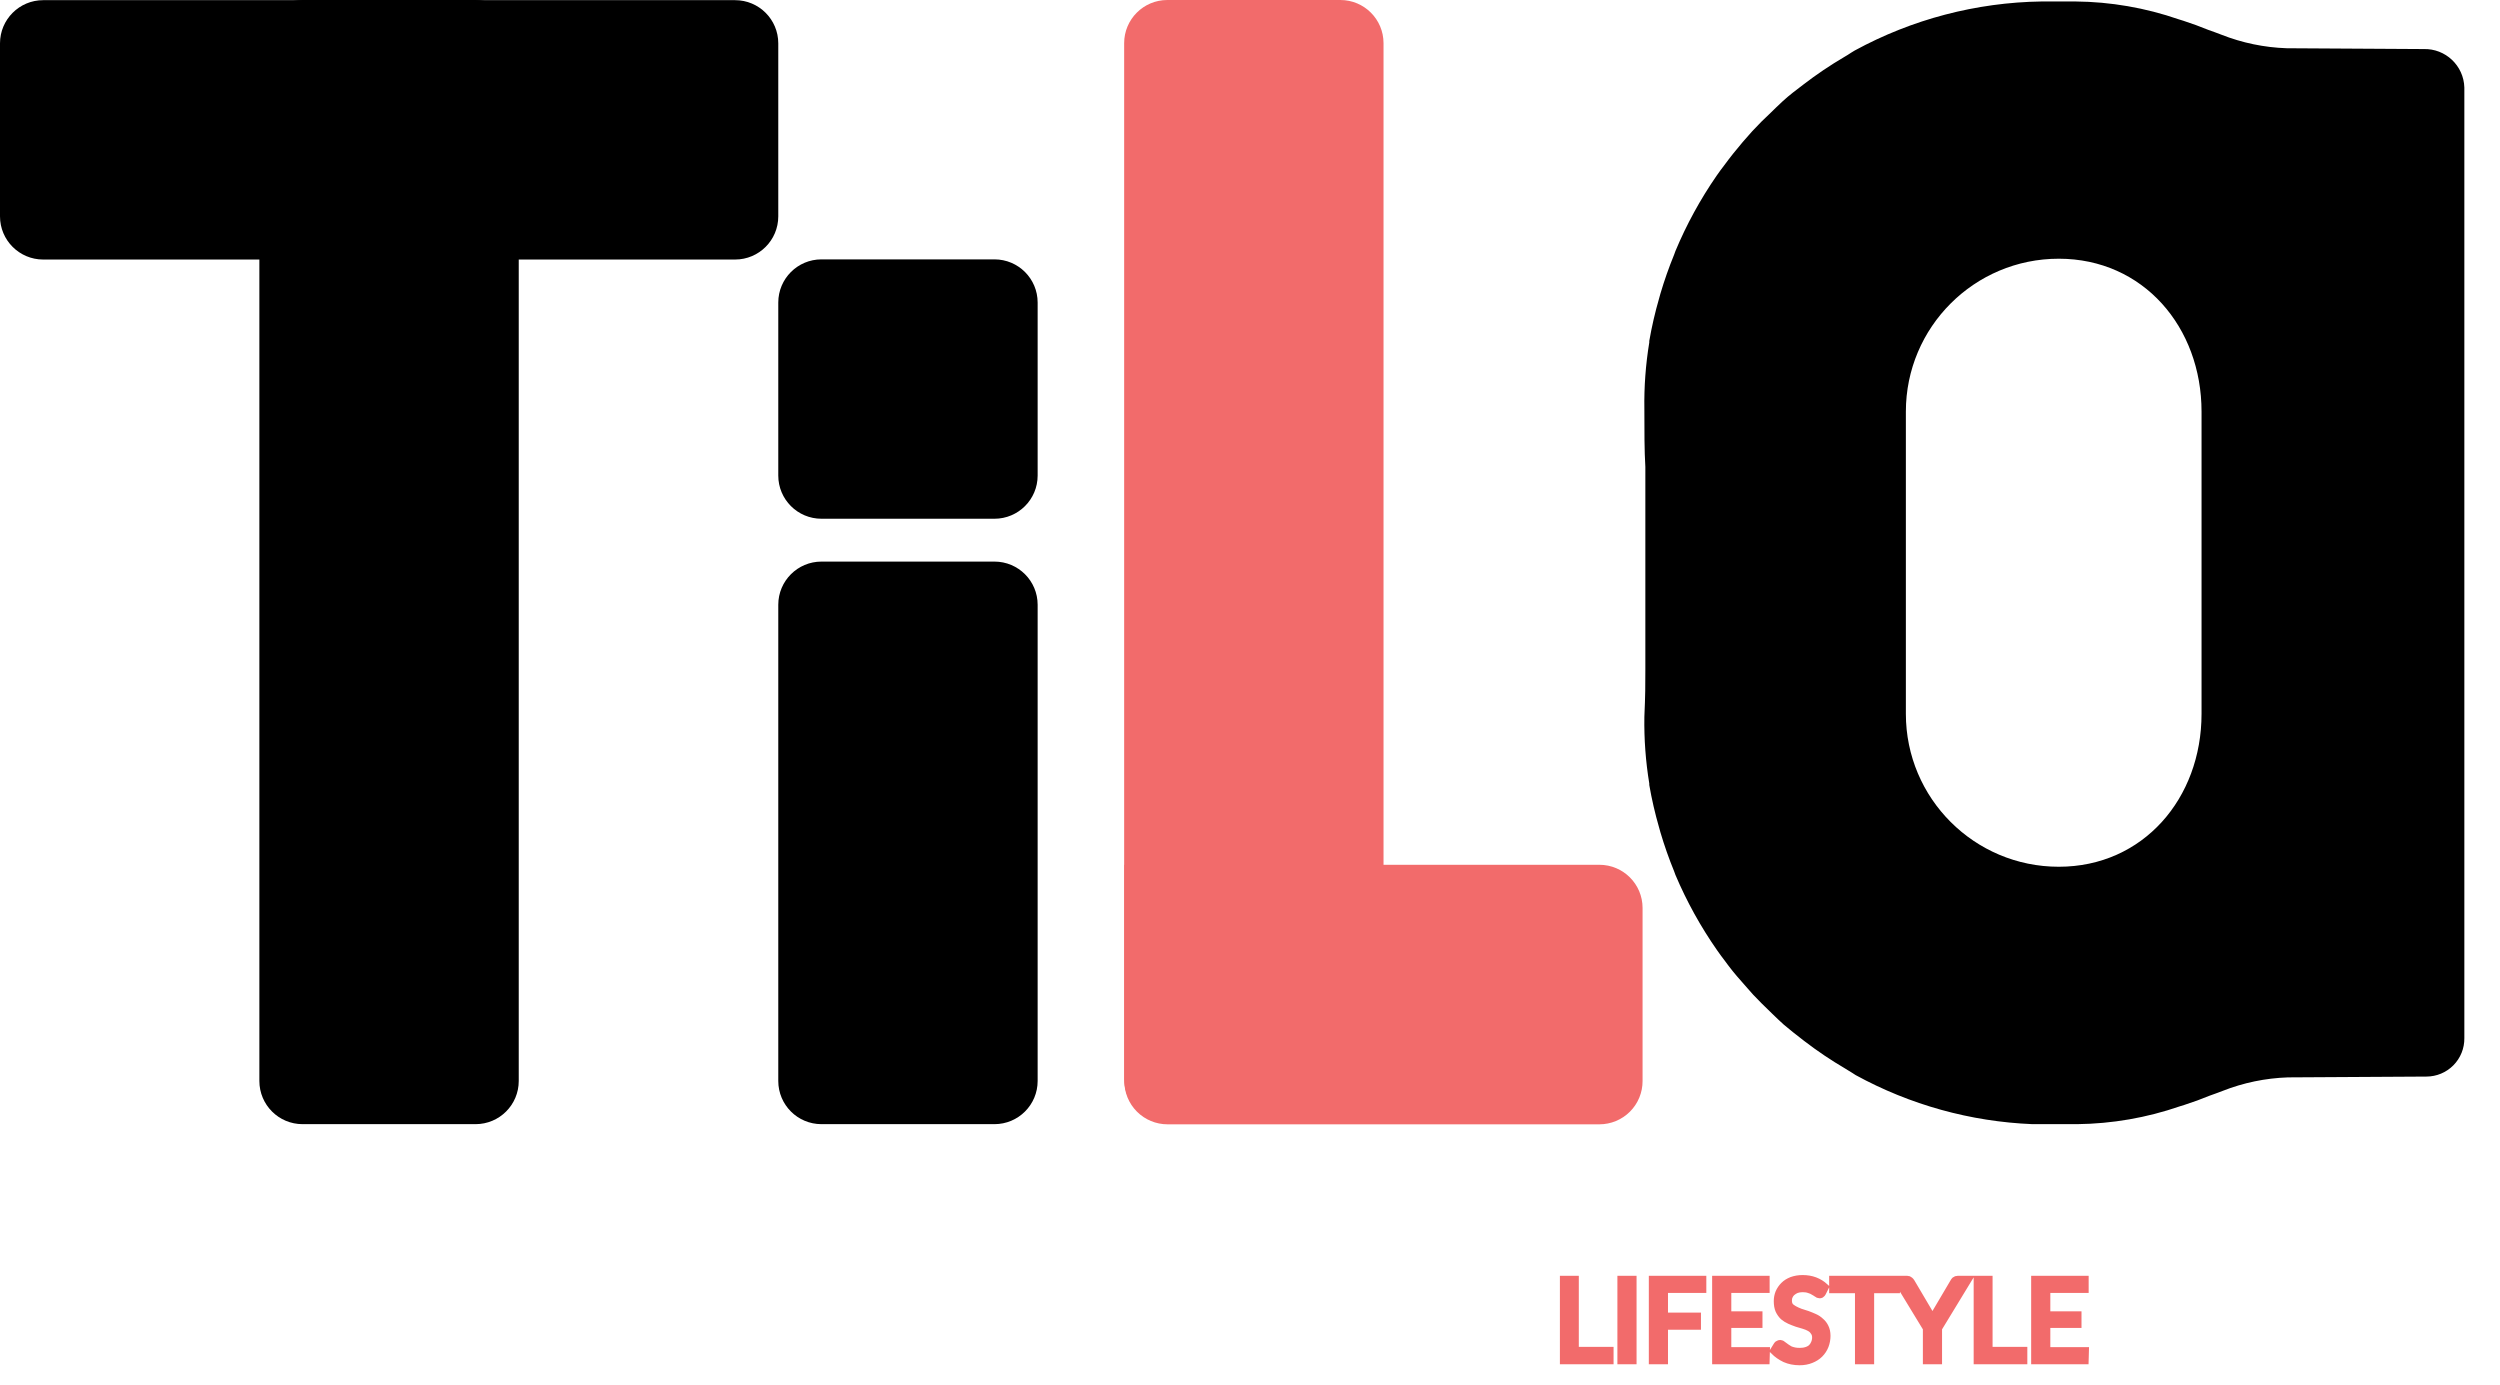
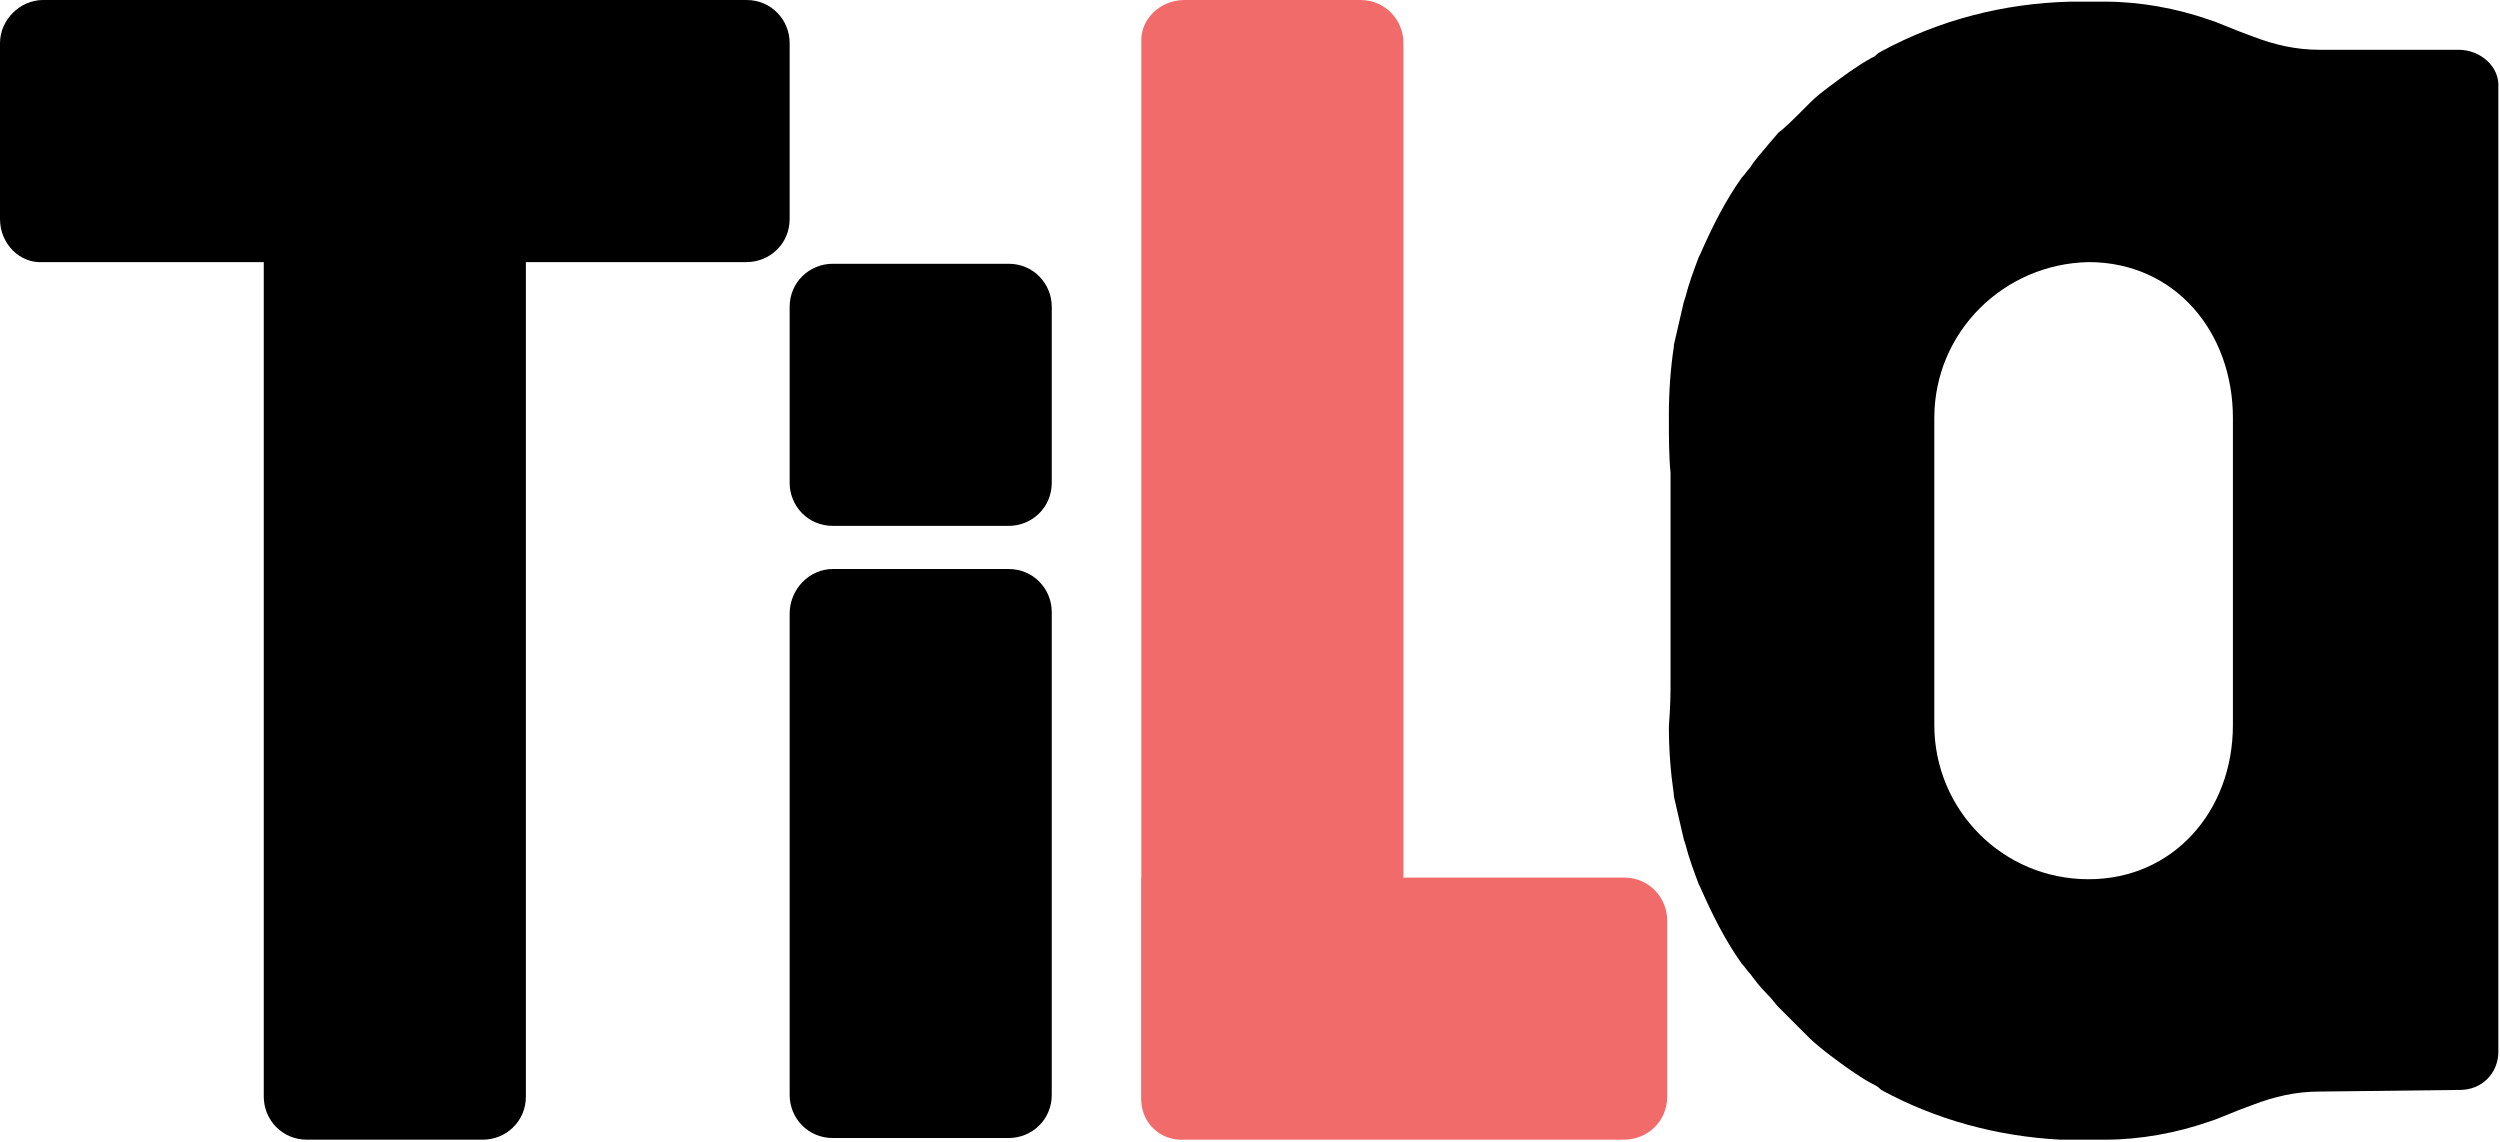
- <svg xmlns="http://www.w3.org/2000/svg" viewBox="0 0 152.87 84.67">
-   <defs>
-     <style>.cls-1{font-size:6.85px;stroke:#f26b6b;stroke-miterlimit:10;stroke-width:0.5px;font-family:Lato-Regular, Lato;}.cls-1,.cls-2{fill:#f26b6b;}</style>
-   </defs>
-   <g id="Layer_2" data-name="Layer 2">
-     <g id="Layer_1-2" data-name="Layer 1">
-       <text class="cls-1" transform="translate(95.01 83.17)">LIFESTYLE</text>
-       <rect x="15.86" width="15.86" height="68.74" rx="2.64" ry="2.64" />
-       <rect class="cls-2" x="68.74" width="15.86" height="68.6" rx="2.64" ry="2.64" />
-       <rect x="47.59" y="34.34" width="15.86" height="34.4" rx="2.64" ry="2.64" />
-       <rect x="47.59" y="15.86" width="15.86" height="15.86" rx="2.64" ry="2.64" />
-       <rect x="15.86" y="-15.86" width="15.86" height="47.59" rx="2.64" ry="2.64" transform="translate(15.86 31.73) rotate(-90)" />
-       <path class="cls-2" d="M79.32,44.95H92.54a0,0,0,0,1,0,0V74a2.64,2.64,0,0,1-2.64,2.64H79.32A2.64,2.64,0,0,1,76.67,74V47.59A2.64,2.64,0,0,1,79.32,44.95Z" transform="translate(23.8 145.42) rotate(-90)" />
-       <path d="M148.2,3l-8.37-.05a12,12,0,0,1-4-.83c-.26-.11-.53-.19-.79-.29q-.76-.31-1.53-.56l-.29-.09A19.83,19.83,0,0,0,126.91.09l-2.07,0a24.64,24.64,0,0,0-11.43,3c-.15.08-.28.18-.43.27l-.2.12a24.41,24.41,0,0,0-2.52,1.7c-.42.32-.85.64-1.24,1s-.48.46-.72.69c-.4.37-.78.75-1.15,1.15l-.59.67c-.39.46-.77.93-1.12,1.41-.16.21-.32.42-.47.64a25.18,25.18,0,0,0-2.52,4.61l-.08.22a25.18,25.18,0,0,0-.84,2.39l-.08.29a24.11,24.11,0,0,0-.6,2.6l0,.09v0a23,23,0,0,0-.3,4.08c0,1.37,0,2.52.06,3.53,0,2.2,0,3,0,4.27,0,.54,0,1,0,1.52s0,1,0,1.52c0,1.23,0,2.87,0,5.07,0,1,0,1.54-.06,2.9a23,23,0,0,0,.3,4.08v0l0,.09a24.11,24.11,0,0,0,.6,2.6l.08.29a25.06,25.06,0,0,0,.84,2.39l.08.22A25.28,25.28,0,0,0,105,58.11c.15.22.31.43.47.64.31.43.64.84,1,1.24s.48.56.73.83.75.77,1.15,1.15c.24.23.47.46.72.68s.82.67,1.25,1a24.27,24.27,0,0,0,2.51,1.69l.21.13c.15.08.28.18.43.27a24.6,24.6,0,0,0,10.81,3l.62,0h.11l2,0a19.91,19.91,0,0,0,6.28-1.09l.29-.09q.78-.25,1.53-.56c.26-.1.53-.18.79-.29a12,12,0,0,1,4-.83l8.47-.05a2.32,2.32,0,0,0,2.32-2.35V5.35A2.42,2.42,0,0,0,148.2,3ZM134.62,43.65c0,5.17-3.57,9.35-8.73,9.35a9.35,9.35,0,0,1-9.35-9.35V25.17a9.35,9.35,0,0,1,9.35-9.35c5.17,0,8.73,4.19,8.73,9.35Z" />
+ <svg xmlns="http://www.w3.org/2000/svg" version="1.1" id="Layer_1" x="0px" y="0px" viewBox="0 0 150.7 68.8" style="enable-background:new 0 0 150.7 68.8;" xml:space="preserve">
+   <style type="text/css">
+ 	.st0{fill:#F26B6B;}
+ </style>
+   <g>
+     <g id="Layer_1-2">
+       <path d="M18.5,0h10.6c1.5,0,2.6,1.2,2.6,2.6v63.5c0,1.5-1.2,2.6-2.6,2.6H18.5c-1.5,0-2.6-1.2-2.6-2.6V2.6C15.9,1.2,17,0,18.5,0z" />
+       <path class="st0" d="M71.4,0H82c1.5,0,2.6,1.2,2.6,2.6V66c0,1.5-1.2,2.6-2.6,2.6H71.4c-1.5,0-2.6-1.2-2.6-2.6V2.6    C68.7,1.2,69.9,0,71.4,0z" />
+       <path d="M50.2,34.3h10.6c1.5,0,2.6,1.2,2.6,2.6v29.1c0,1.5-1.2,2.6-2.6,2.6H50.2c-1.5,0-2.6-1.2-2.6-2.6V37    C47.6,35.5,48.8,34.3,50.2,34.3z" />
+       <path d="M50.2,15.9h10.6c1.5,0,2.6,1.2,2.6,2.6v10.6c0,1.5-1.2,2.6-2.6,2.6H50.2c-1.5,0-2.6-1.2-2.6-2.6V18.5    C47.6,17,48.8,15.9,50.2,15.9z" />
+       <path d="M0,13.2V2.6C0,1.2,1.2,0,2.6,0H45c1.5,0,2.6,1.2,2.6,2.6v10.6c0,1.5-1.2,2.6-2.6,2.6H2.6C1.2,15.9,0,14.7,0,13.2z" />
+       <path class="st0" d="M68.8,66.1V52.9l0,0h29.1c1.5,0,2.6,1.2,2.6,2.6v10.6c0,1.5-1.2,2.6-2.6,2.6c0,0,0,0,0,0H71.4    C69.9,68.8,68.7,67.6,68.8,66.1C68.7,66.1,68.7,66.1,68.8,66.1z" />
+       <path d="M148.2,3l-8.4,0c-1.4,0-2.7-0.3-4-0.8c-0.3-0.1-0.5-0.2-0.8-0.3c-0.5-0.2-1-0.4-1.5-0.6l-0.3-0.1c-2-0.7-4.2-1.1-6.3-1.1    h-2.1c-4,0.1-7.9,1.1-11.4,3c-0.2,0.1-0.3,0.2-0.4,0.3l-0.2,0.1c-0.9,0.5-1.7,1.1-2.5,1.7c-0.4,0.3-0.8,0.6-1.2,1    s-0.5,0.5-0.7,0.7c-0.4,0.4-0.8,0.8-1.2,1.1l-0.6,0.7c-0.4,0.5-0.8,0.9-1.1,1.4c-0.2,0.2-0.3,0.4-0.5,0.6c-1,1.4-1.8,3-2.5,4.6    l-0.1,0.2c-0.3,0.8-0.6,1.6-0.8,2.4l-0.1,0.3c-0.2,0.9-0.4,1.7-0.6,2.6v0.1l0,0c-0.2,1.3-0.3,2.7-0.3,4.1c0,1.4,0,2.5,0.1,3.5    c0,2.2,0,3,0,4.3c0,0.5,0,1,0,1.5s0,1,0,1.5c0,1.2,0,2.9,0,5.1c0,1,0,1.5-0.1,2.9c0,1.4,0.1,2.7,0.3,4.1l0,0V48    c0.2,0.9,0.4,1.7,0.6,2.6l0.1,0.3c0.2,0.8,0.5,1.6,0.8,2.4l0.1,0.2c0.7,1.6,1.5,3.2,2.5,4.6c0.2,0.2,0.3,0.4,0.5,0.6    c0.3,0.4,0.6,0.8,1,1.2s0.5,0.6,0.7,0.8s0.8,0.8,1.2,1.2c0.2,0.2,0.5,0.5,0.7,0.7s0.8,0.7,1.2,1c0.8,0.6,1.6,1.2,2.5,1.7l0.2,0.1    c0.2,0.1,0.3,0.2,0.4,0.3c3.3,1.8,7,2.8,10.8,3h0.6h0.1h2c2.1,0,4.3-0.4,6.3-1.1l0.3-0.1c0.5-0.2,1-0.4,1.5-0.6    c0.3-0.1,0.5-0.2,0.8-0.3c1.3-0.5,2.6-0.8,4-0.8l8.5-0.1c1.3,0,2.3-1,2.3-2.3c0,0,0,0,0,0V5.3C150.7,4,149.5,3,148.2,3    C148.2,3,148.2,3,148.2,3z M134.6,43.7c0,5.2-3.6,9.3-8.7,9.3c-5.2,0-9.3-4.2-9.3-9.3V25.2c0-5.2,4.2-9.3,9.3-9.4    c5.2,0,8.7,4.2,8.7,9.4V43.7z" />
    </g>
  </g>
</svg>
